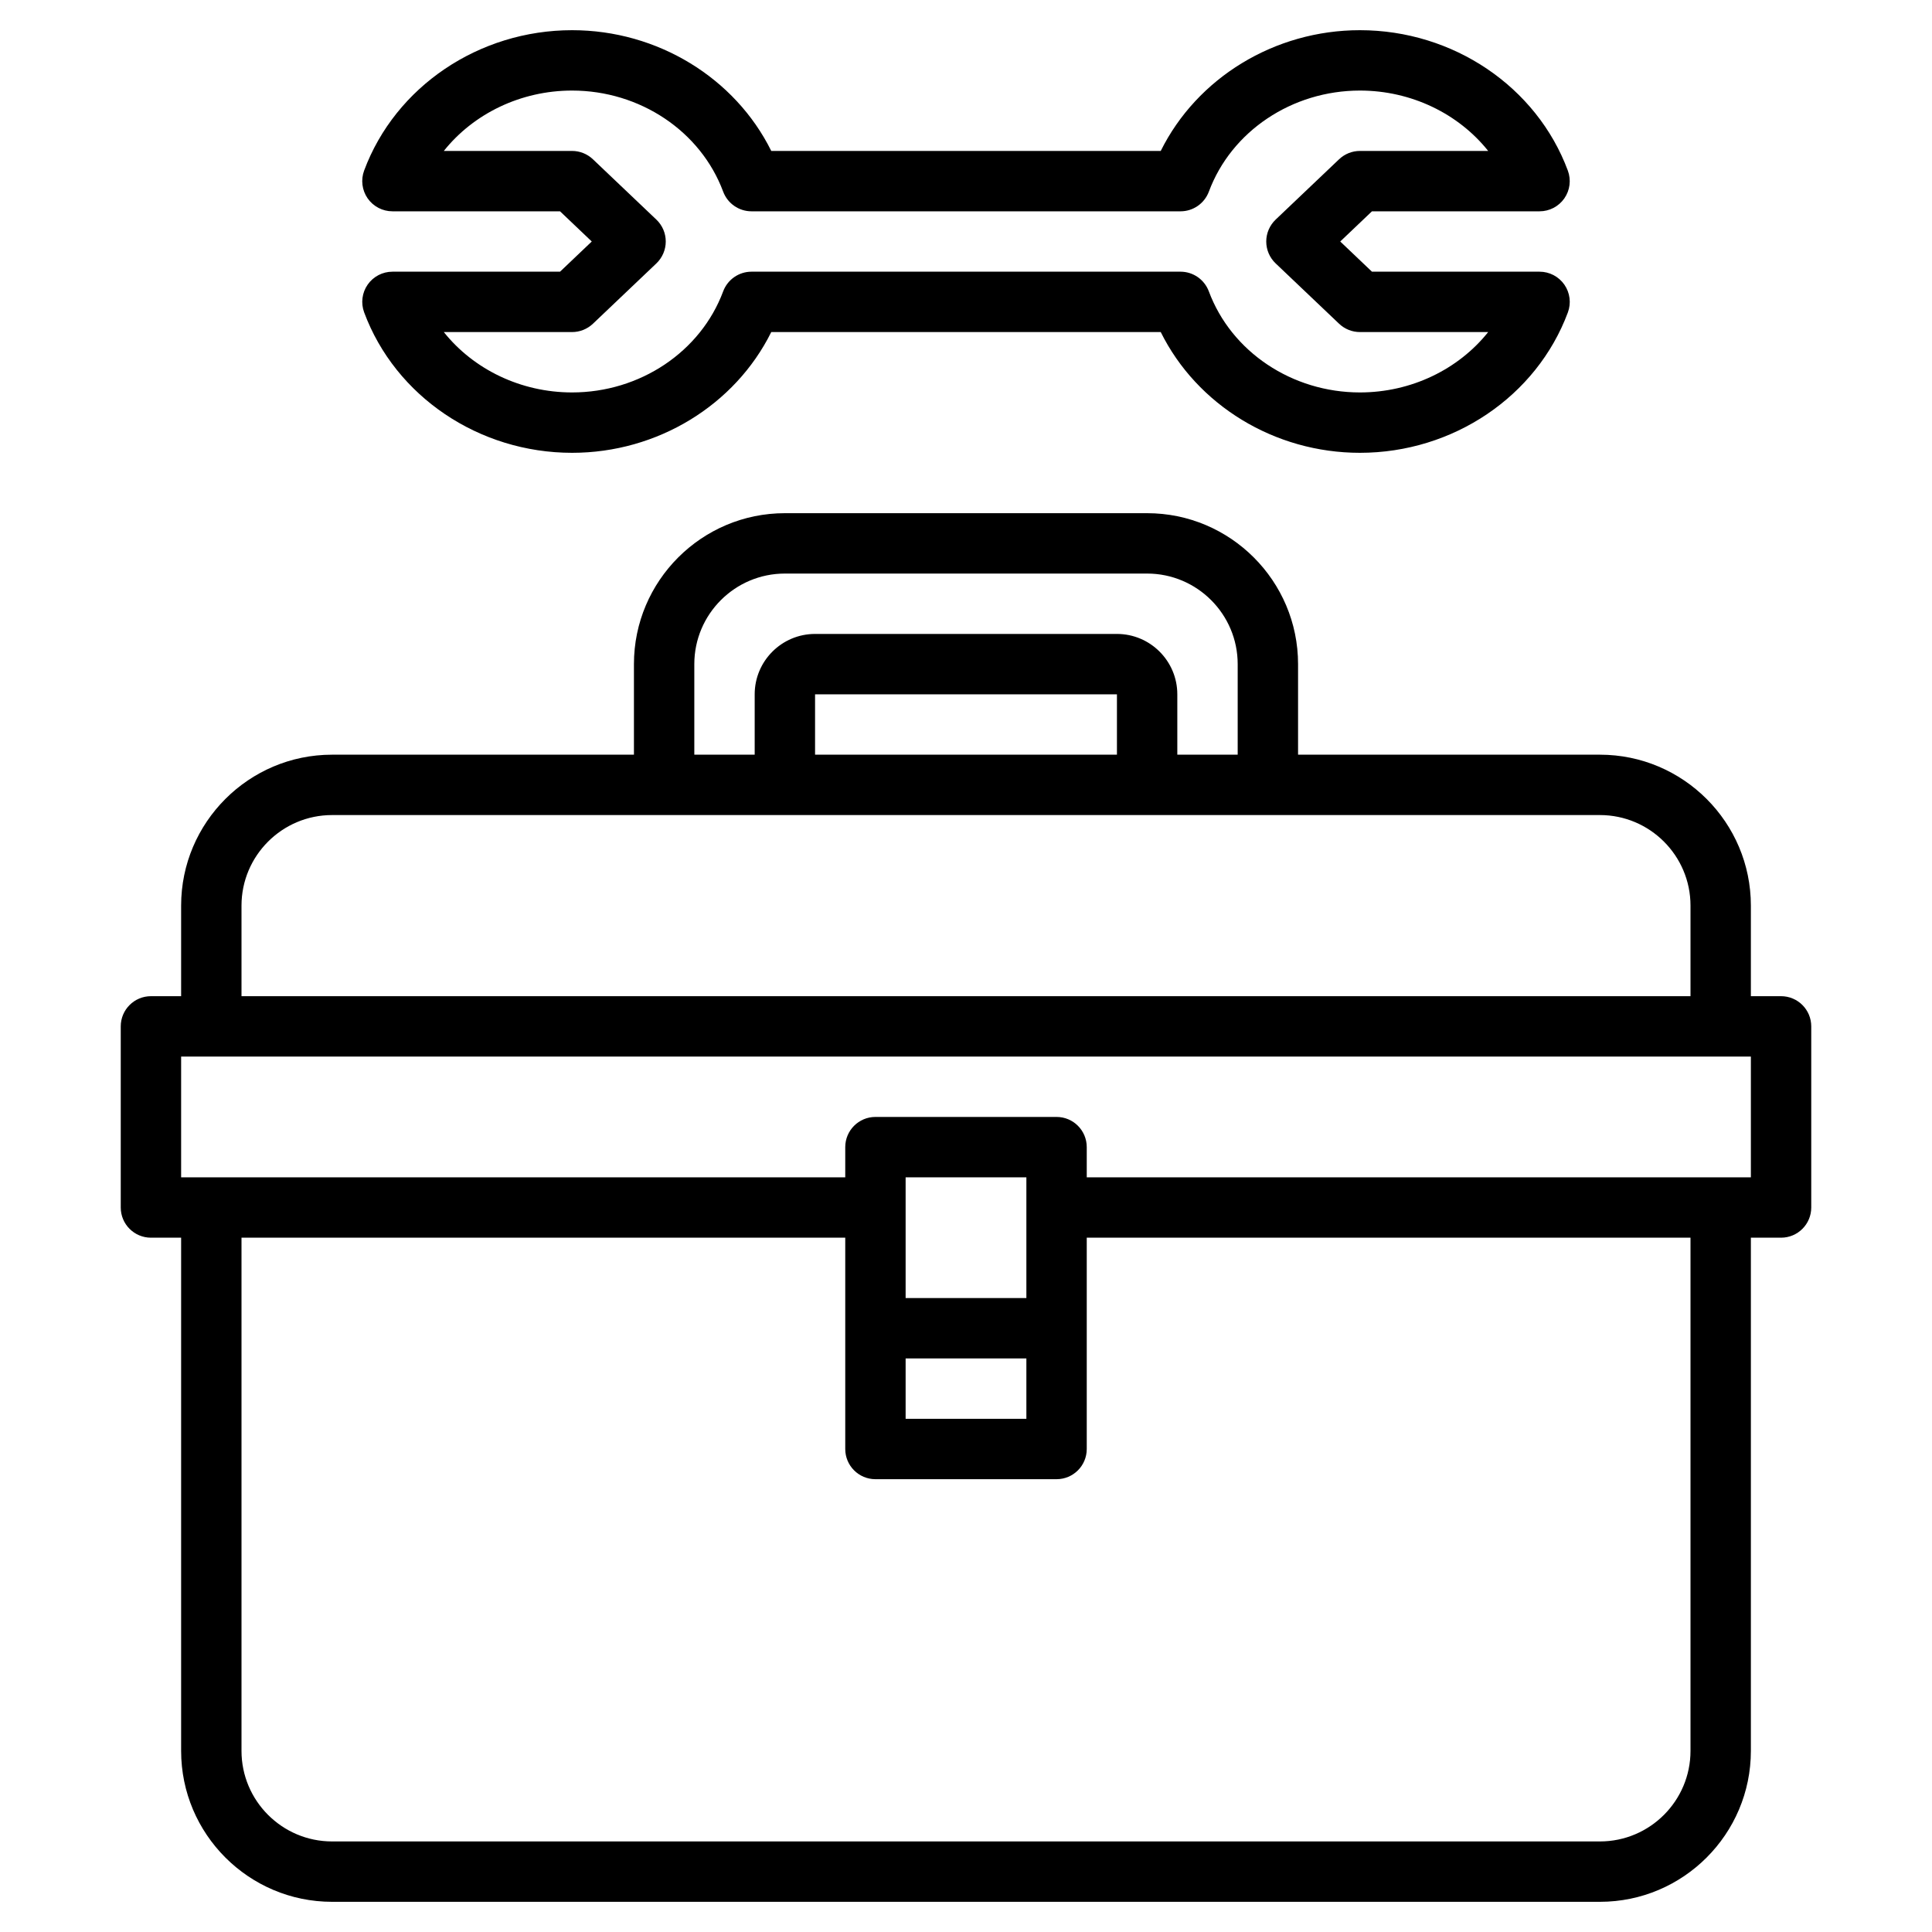
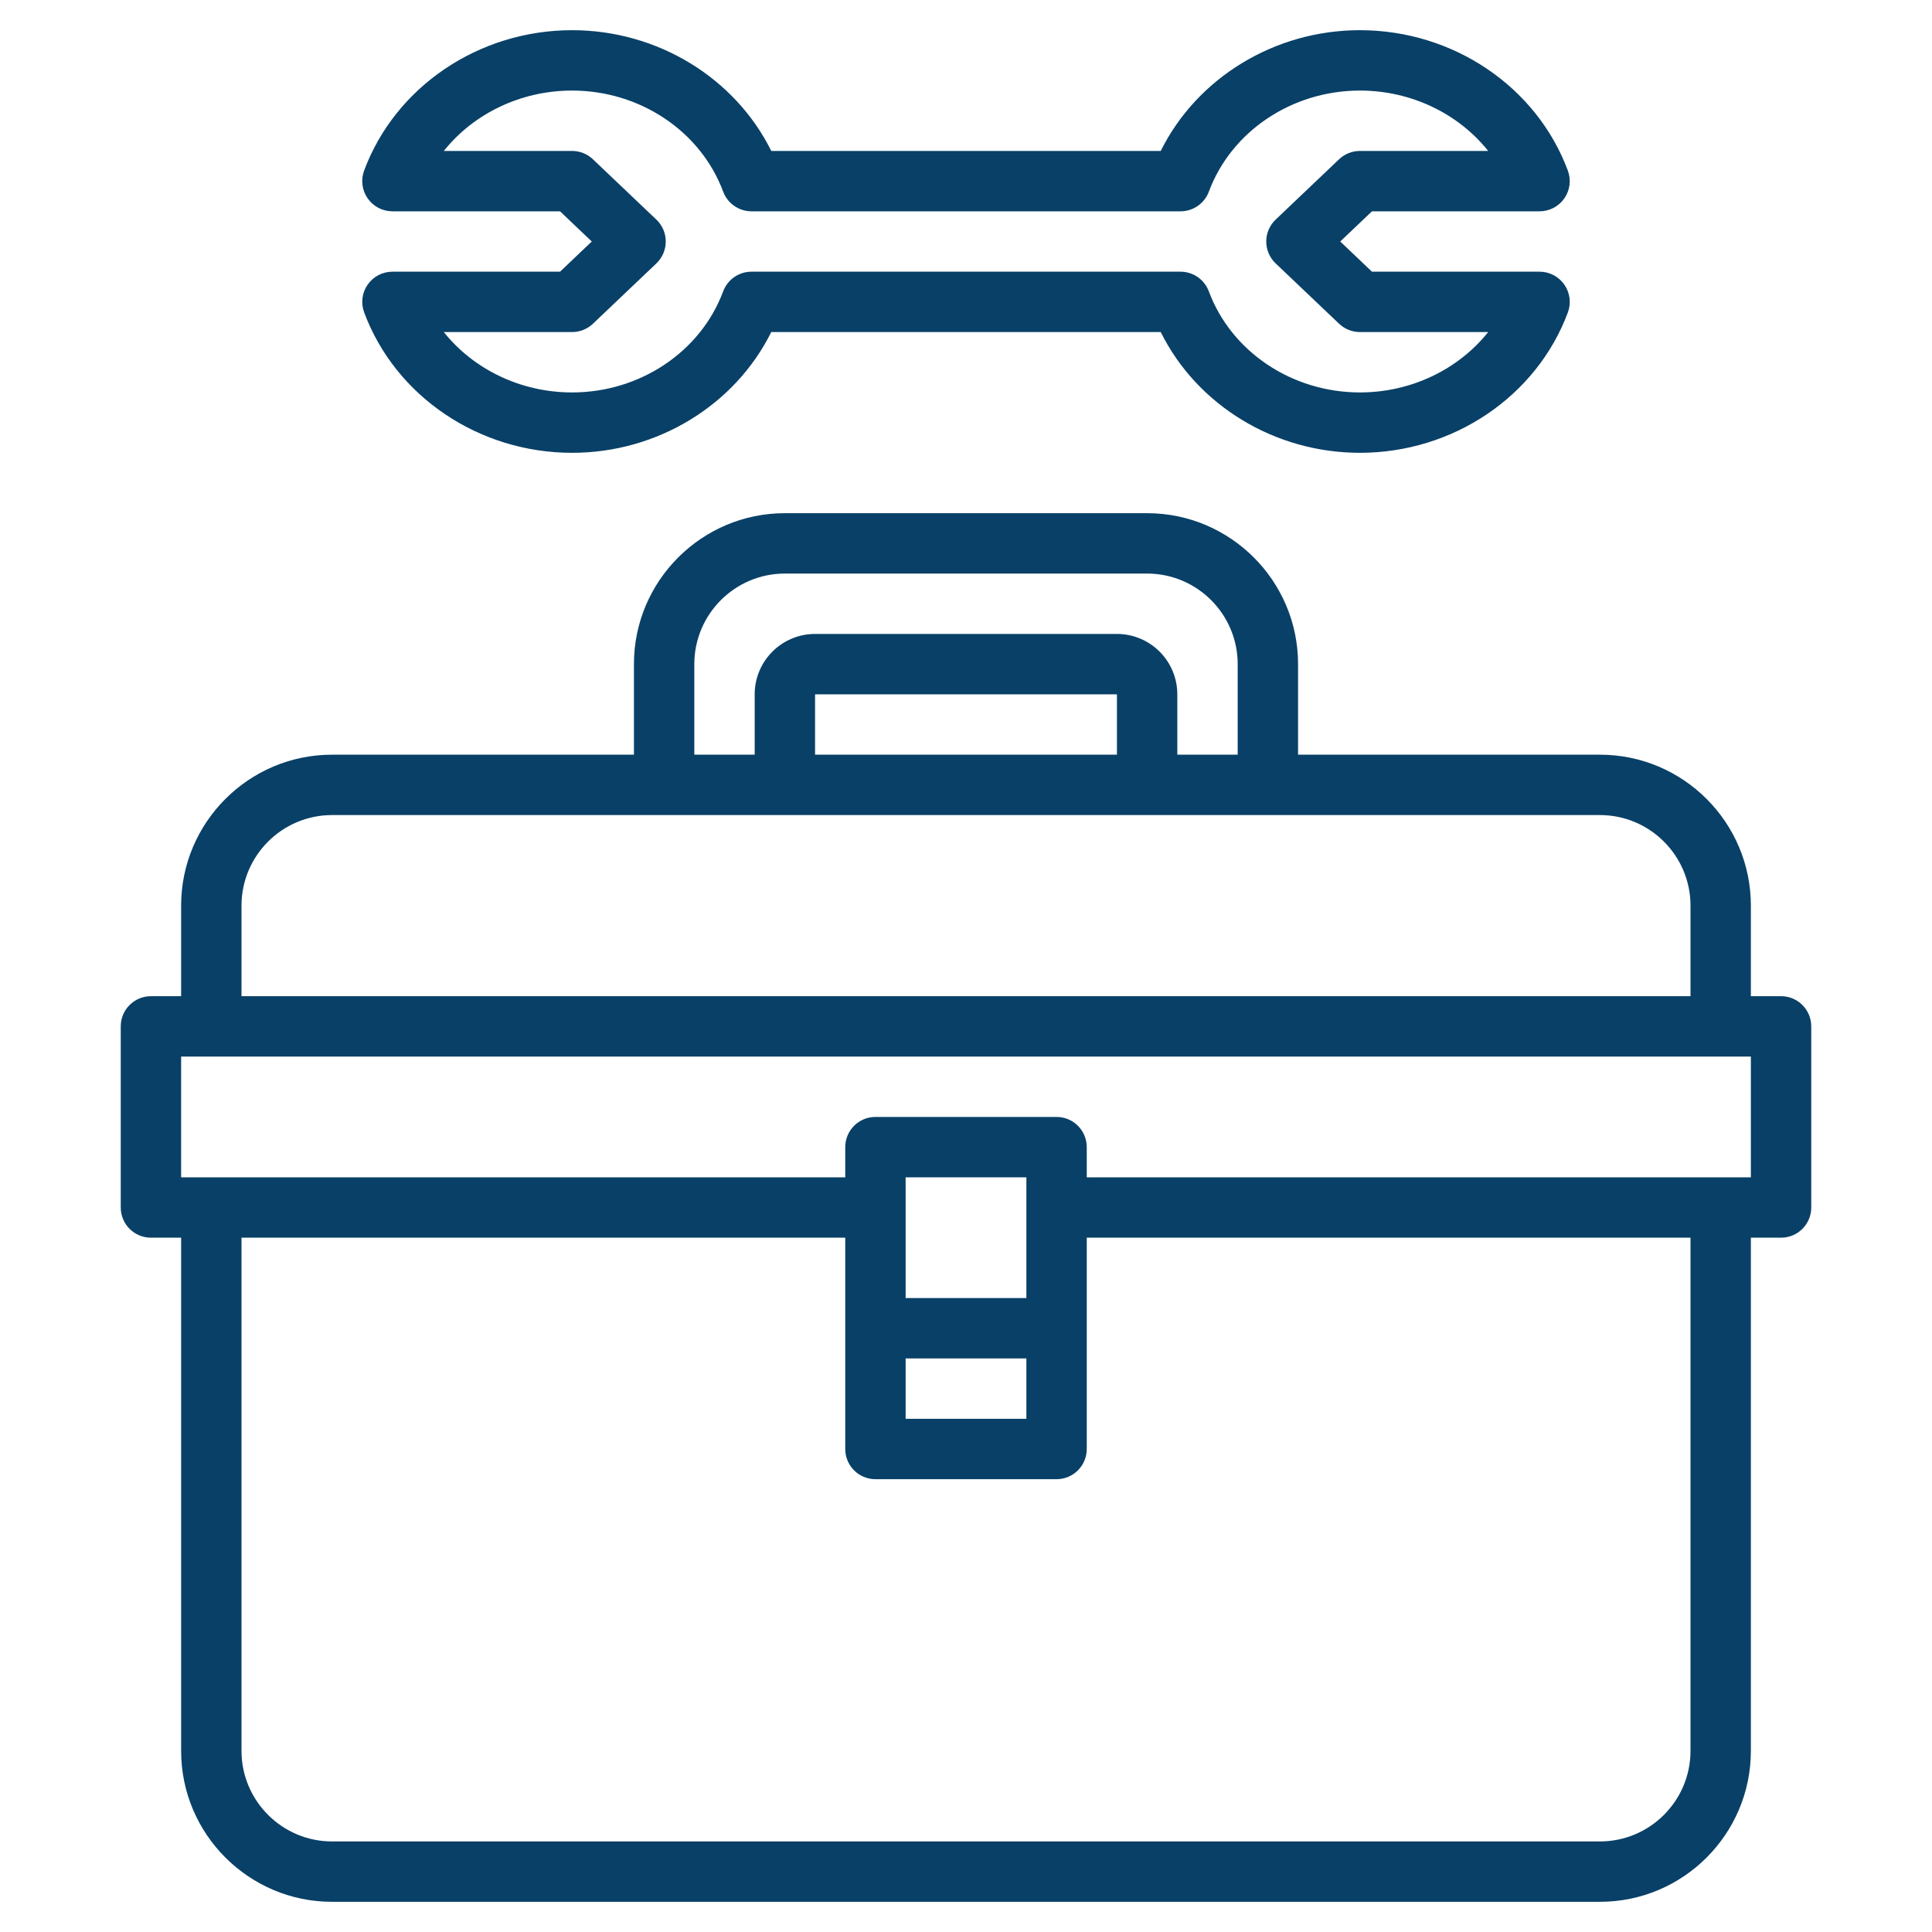
<svg xmlns="http://www.w3.org/2000/svg" id="Layer_3" enable-background="new 0 0 64 64" height="512" viewBox="0 0 64 64" width="512">
-   <path d="m5 41h1v17c0 2.757 2.243 5 5 5h42c2.757 0 5-2.243 5-5v-17h1c.553 0 1-.448 1-1v-6c0-.552-.447-1-1-1h-1v-3c0-2.757-2.243-5-5-5h-10v-3c0-2.757-2.243-5-5-5h-12c-2.757 0-5 2.243-5 5v3h-10c-2.757 0-5 2.243-5 5v3h-1c-.553 0-1 .448-1 1v6c0 .552.447 1 1 1zm51 17c0 1.654-1.346 3-3 3h-42c-1.654 0-3-1.346-3-3v-17h20v7c0 .552.447 1 1 1h6c.553 0 1-.448 1-1v-7h20zm-26-13h4v2h-4zm4-2h-4v-4h4zm-11-21c0-1.654 1.346-3 3-3h12c1.654 0 3 1.346 3 3v3h-2v-2c0-1.103-.897-2-2-2h-10c-1.103 0-2 .897-2 2v2h-2zm14 3h-10v-2h10zm-29 5c0-1.654 1.346-3 3-3h42c1.654 0 3 1.346 3 3v3h-48zm-2 5h52v4h-22v-1c0-.552-.447-1-1-1h-6c-.553 0-1 .448-1 1v1h-22z" />
-   <path d="m13 9c-.327 0-.634.16-.821.429s-.23.612-.116.919c1.034 2.783 3.802 4.652 6.888 4.652 2.832 0 5.398-1.582 6.598-4h12.902c1.199 2.418 3.766 4 6.598 4 3.086 0 5.854-1.869 6.889-4.651.114-.307.07-.65-.116-.919-.188-.27-.495-.43-.822-.43h-5.552l-1.051-1 1.051-1h5.552c.327 0 .634-.16.821-.429s.23-.612.116-.919c-1.034-2.783-3.802-4.652-6.888-4.652-2.832 0-5.398 1.582-6.598 4h-12.902c-1.199-2.418-3.766-4-6.598-4-3.086 0-5.854 1.869-6.889 4.651-.114.307-.07.65.116.919.188.27.495.43.822.43h5.552l1.051 1-1.051 1zm6.641 1.725 2.103-2c.197-.189.31-.451.31-.725s-.112-.536-.311-.725l-2.103-2c-.186-.176-.432-.275-.689-.275h-4.249c.985-1.235 2.549-2 4.249-2 2.248 0 4.26 1.346 5.005 3.349.147.391.52.651.938.651h14.213c.418 0 .791-.26.938-.651.744-2.003 2.756-3.349 5.004-3.349 1.7 0 3.264.765 4.249 2h-4.249c-.257 0-.503.099-.689.275l-2.103 2c-.198.189-.311.451-.311.725s.112.536.311.725l2.103 2c.186.176.432.275.689.275h4.249c-.985 1.235-2.549 2-4.249 2-2.248 0-4.26-1.346-5.005-3.349-.147-.391-.52-.651-.938-.651h-14.212c-.418 0-.791.26-.938.651-.745 2.003-2.757 3.349-5.005 3.349-1.7 0-3.264-.765-4.249-2h4.249c.257 0 .503-.099.69-.275z" />
+   <path fill="#094067" d="m5 41h1v17c0 2.757 2.243 5 5 5h42c2.757 0 5-2.243 5-5v-17h1c.553 0 1-.448 1-1v-6c0-.552-.447-1-1-1h-1v-3c0-2.757-2.243-5-5-5h-10v-3c0-2.757-2.243-5-5-5h-12c-2.757 0-5 2.243-5 5v3h-10c-2.757 0-5 2.243-5 5v3h-1c-.553 0-1 .448-1 1v6c0 .552.447 1 1 1zm51 17c0 1.654-1.346 3-3 3h-42c-1.654 0-3-1.346-3-3v-17h20v7c0 .552.447 1 1 1h6c.553 0 1-.448 1-1v-7h20zm-26-13h4v2h-4zm4-2h-4v-4h4zm-11-21c0-1.654 1.346-3 3-3h12c1.654 0 3 1.346 3 3v3h-2v-2c0-1.103-.897-2-2-2h-10c-1.103 0-2 .897-2 2v2h-2zm14 3h-10v-2h10zm-29 5c0-1.654 1.346-3 3-3h42c1.654 0 3 1.346 3 3v3h-48zm-2 5h52v4h-22v-1c0-.552-.447-1-1-1h-6c-.553 0-1 .448-1 1v1h-22z" />
+   <path fill="#094067" d="m13 9c-.327 0-.634.16-.821.429s-.23.612-.116.919c1.034 2.783 3.802 4.652 6.888 4.652 2.832 0 5.398-1.582 6.598-4h12.902c1.199 2.418 3.766 4 6.598 4 3.086 0 5.854-1.869 6.889-4.651.114-.307.07-.65-.116-.919-.188-.27-.495-.43-.822-.43h-5.552l-1.051-1 1.051-1h5.552c.327 0 .634-.16.821-.429s.23-.612.116-.919c-1.034-2.783-3.802-4.652-6.888-4.652-2.832 0-5.398 1.582-6.598 4h-12.902c-1.199-2.418-3.766-4-6.598-4-3.086 0-5.854 1.869-6.889 4.651-.114.307-.07.65.116.919.188.27.495.43.822.43h5.552l1.051 1-1.051 1zm6.641 1.725 2.103-2c.197-.189.31-.451.31-.725s-.112-.536-.311-.725l-2.103-2c-.186-.176-.432-.275-.689-.275h-4.249c.985-1.235 2.549-2 4.249-2 2.248 0 4.26 1.346 5.005 3.349.147.391.52.651.938.651h14.213c.418 0 .791-.26.938-.651.744-2.003 2.756-3.349 5.004-3.349 1.7 0 3.264.765 4.249 2h-4.249c-.257 0-.503.099-.689.275l-2.103 2c-.198.189-.311.451-.311.725s.112.536.311.725l2.103 2c.186.176.432.275.689.275h4.249c-.985 1.235-2.549 2-4.249 2-2.248 0-4.26-1.346-5.005-3.349-.147-.391-.52-.651-.938-.651h-14.212c-.418 0-.791.26-.938.651-.745 2.003-2.757 3.349-5.005 3.349-1.7 0-3.264-.765-4.249-2h4.249c.257 0 .503-.099.69-.275z" />
</svg>
